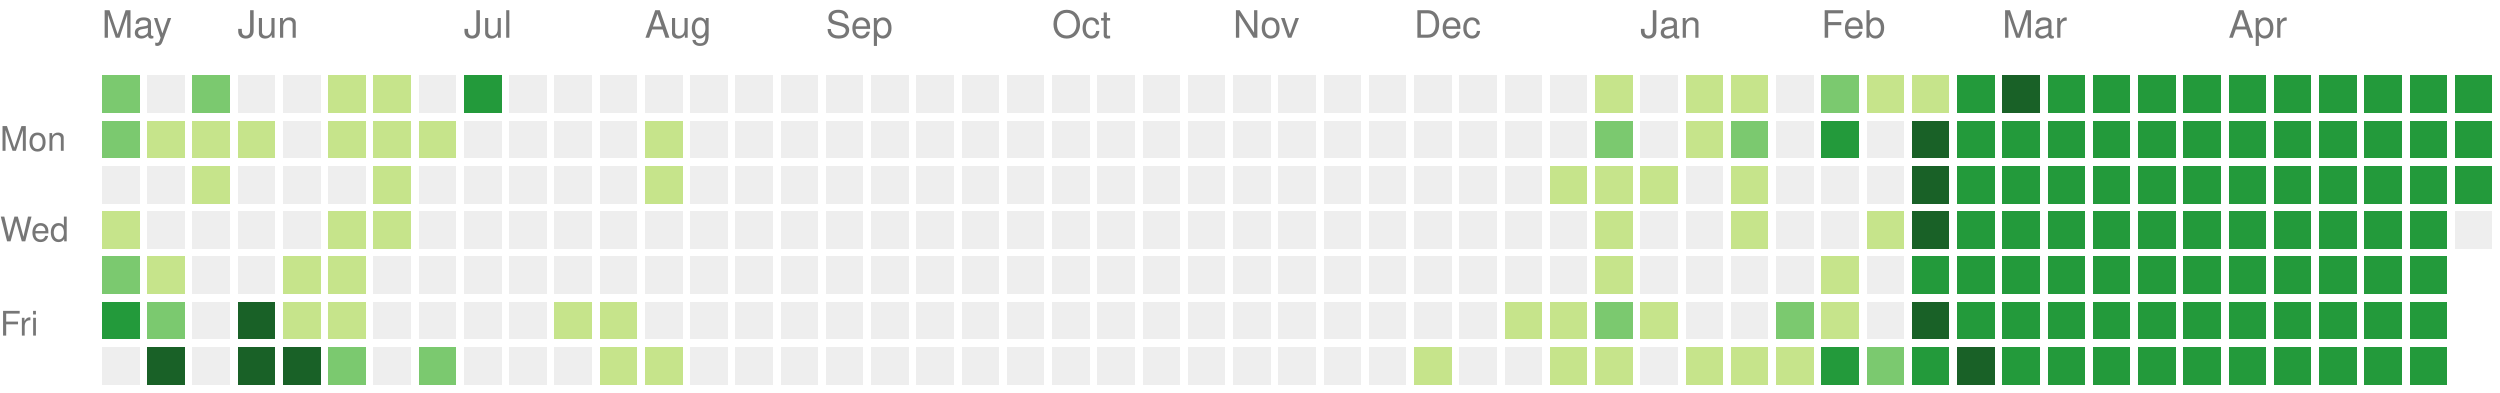
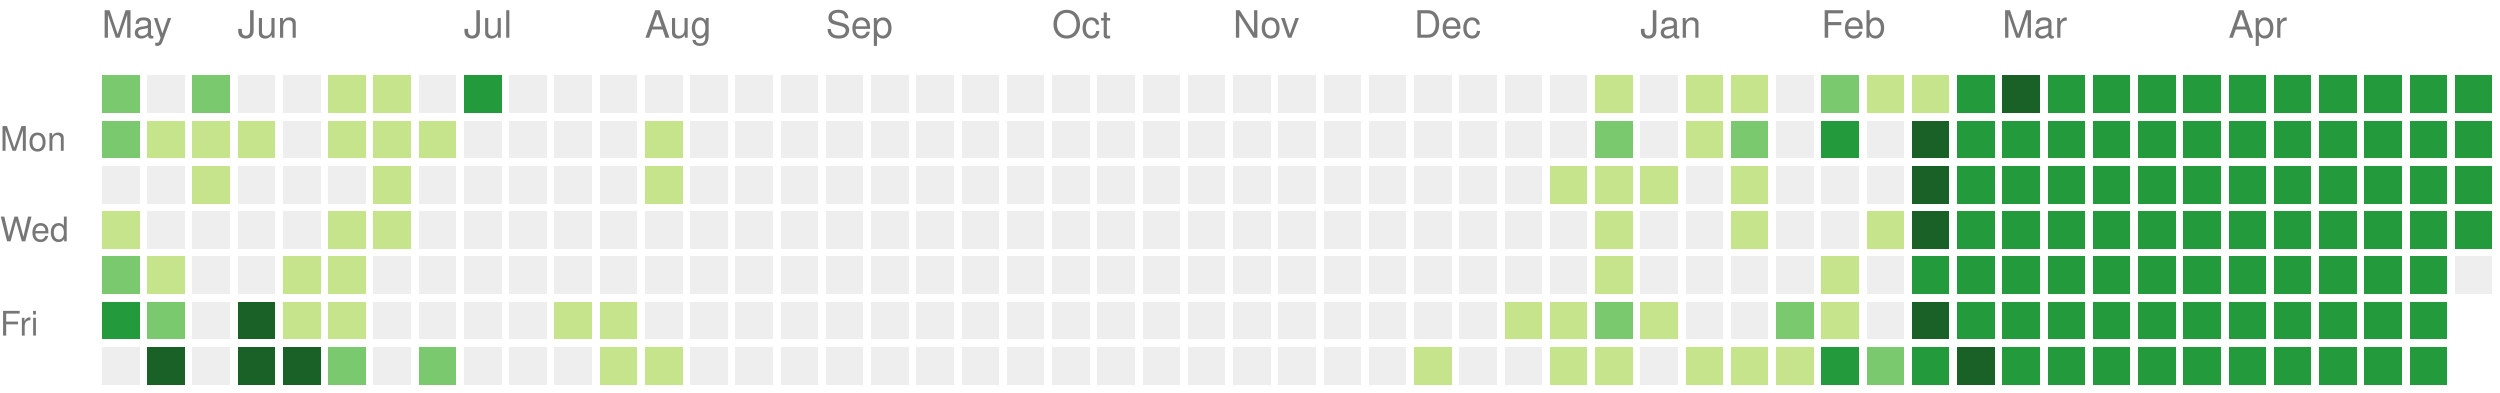
<svg xmlns="http://www.w3.org/2000/svg" version="1.1" width="663" height="104">
  <rect style="fill:#7bc96f;shape-rendering:crispedges;" data-score="2" data-date="2024-05-12" x="27" y="20" width="10" height="10" />
  <rect style="fill:#eeeeee;shape-rendering:crispedges;" data-score="0" data-date="2024-05-19" x="39" y="20" width="10" height="10" />
  <rect style="fill:#7bc96f;shape-rendering:crispedges;" data-score="2" data-date="2024-05-26" x="51" y="20" width="10" height="10" />
  <rect style="fill:#eeeeee;shape-rendering:crispedges;" data-score="0" data-date="2024-06-02" x="63" y="20" width="10" height="10" />
  <rect style="fill:#eeeeee;shape-rendering:crispedges;" data-score="0" data-date="2024-06-09" x="75" y="20" width="10" height="10" />
  <rect style="fill:#c6e48b;shape-rendering:crispedges;" data-score="1" data-date="2024-06-16" x="87" y="20" width="10" height="10" />
  <rect style="fill:#c6e48b;shape-rendering:crispedges;" data-score="1" data-date="2024-06-23" x="99" y="20" width="10" height="10" />
  <rect style="fill:#eeeeee;shape-rendering:crispedges;" data-score="0" data-date="2024-06-30" x="111" y="20" width="10" height="10" />
  <rect style="fill:#239a3b;shape-rendering:crispedges;" data-score="3" data-date="2024-07-07" x="123" y="20" width="10" height="10" />
  <rect style="fill:#eeeeee;shape-rendering:crispedges;" data-score="0" data-date="2024-07-14" x="135" y="20" width="10" height="10" />
  <rect style="fill:#eeeeee;shape-rendering:crispedges;" data-score="0" data-date="2024-07-21" x="147" y="20" width="10" height="10" />
  <rect style="fill:#eeeeee;shape-rendering:crispedges;" data-score="0" data-date="2024-07-28" x="159" y="20" width="10" height="10" />
  <rect style="fill:#eeeeee;shape-rendering:crispedges;" data-score="0" data-date="2024-08-04" x="171" y="20" width="10" height="10" />
  <rect style="fill:#eeeeee;shape-rendering:crispedges;" data-score="0" data-date="2024-08-11" x="183" y="20" width="10" height="10" />
  <rect style="fill:#eeeeee;shape-rendering:crispedges;" data-score="0" data-date="2024-08-18" x="195" y="20" width="10" height="10" />
  <rect style="fill:#eeeeee;shape-rendering:crispedges;" data-score="0" data-date="2024-08-25" x="207" y="20" width="10" height="10" />
  <rect style="fill:#eeeeee;shape-rendering:crispedges;" data-score="0" data-date="2024-09-01" x="219" y="20" width="10" height="10" />
  <rect style="fill:#eeeeee;shape-rendering:crispedges;" data-score="0" data-date="2024-09-08" x="231" y="20" width="10" height="10" />
  <rect style="fill:#eeeeee;shape-rendering:crispedges;" data-score="0" data-date="2024-09-15" x="243" y="20" width="10" height="10" />
  <rect style="fill:#eeeeee;shape-rendering:crispedges;" data-score="0" data-date="2024-09-22" x="255" y="20" width="10" height="10" />
  <rect style="fill:#eeeeee;shape-rendering:crispedges;" data-score="0" data-date="2024-09-29" x="267" y="20" width="10" height="10" />
  <rect style="fill:#eeeeee;shape-rendering:crispedges;" data-score="0" data-date="2024-10-06" x="279" y="20" width="10" height="10" />
  <rect style="fill:#eeeeee;shape-rendering:crispedges;" data-score="0" data-date="2024-10-13" x="291" y="20" width="10" height="10" />
  <rect style="fill:#eeeeee;shape-rendering:crispedges;" data-score="0" data-date="2024-10-20" x="303" y="20" width="10" height="10" />
  <rect style="fill:#eeeeee;shape-rendering:crispedges;" data-score="0" data-date="2024-10-27" x="315" y="20" width="10" height="10" />
  <rect style="fill:#eeeeee;shape-rendering:crispedges;" data-score="0" data-date="2024-11-03" x="327" y="20" width="10" height="10" />
  <rect style="fill:#eeeeee;shape-rendering:crispedges;" data-score="0" data-date="2024-11-10" x="339" y="20" width="10" height="10" />
  <rect style="fill:#eeeeee;shape-rendering:crispedges;" data-score="0" data-date="2024-11-17" x="351" y="20" width="10" height="10" />
  <rect style="fill:#eeeeee;shape-rendering:crispedges;" data-score="0" data-date="2024-11-24" x="363" y="20" width="10" height="10" />
  <rect style="fill:#eeeeee;shape-rendering:crispedges;" data-score="0" data-date="2024-12-01" x="375" y="20" width="10" height="10" />
  <rect style="fill:#eeeeee;shape-rendering:crispedges;" data-score="0" data-date="2024-12-08" x="387" y="20" width="10" height="10" />
  <rect style="fill:#eeeeee;shape-rendering:crispedges;" data-score="0" data-date="2024-12-15" x="399" y="20" width="10" height="10" />
  <rect style="fill:#eeeeee;shape-rendering:crispedges;" data-score="0" data-date="2024-12-22" x="411" y="20" width="10" height="10" />
  <rect style="fill:#c6e48b;shape-rendering:crispedges;" data-score="1" data-date="2024-12-29" x="423" y="20" width="10" height="10" />
  <rect style="fill:#eeeeee;shape-rendering:crispedges;" data-score="0" data-date="2025-01-05" x="435" y="20" width="10" height="10" />
  <rect style="fill:#c6e48b;shape-rendering:crispedges;" data-score="1" data-date="2025-01-12" x="447" y="20" width="10" height="10" />
  <rect style="fill:#c6e48b;shape-rendering:crispedges;" data-score="1" data-date="2025-01-19" x="459" y="20" width="10" height="10" />
  <rect style="fill:#eeeeee;shape-rendering:crispedges;" data-score="0" data-date="2025-01-26" x="471" y="20" width="10" height="10" />
  <rect style="fill:#7bc96f;shape-rendering:crispedges;" data-score="2" data-date="2025-02-02" x="483" y="20" width="10" height="10" />
  <rect style="fill:#c6e48b;shape-rendering:crispedges;" data-score="1" data-date="2025-02-09" x="495" y="20" width="10" height="10" />
  <rect style="fill:#c6e48b;shape-rendering:crispedges;" data-score="1" data-date="2025-02-16" x="507" y="20" width="10" height="10" />
  <rect style="fill:#239a3b;shape-rendering:crispedges;" data-score="3" data-date="2025-02-23" x="519" y="20" width="10" height="10" />
  <rect style="fill:#196127;shape-rendering:crispedges;" data-score="4" data-date="2025-03-02" x="531" y="20" width="10" height="10" />
  <rect style="fill:#239a3b;shape-rendering:crispedges;" data-score="3" data-date="2025-03-09" x="543" y="20" width="10" height="10" />
  <rect style="fill:#239a3b;shape-rendering:crispedges;" data-score="3" data-date="2025-03-16" x="555" y="20" width="10" height="10" />
  <rect style="fill:#239a3b;shape-rendering:crispedges;" data-score="3" data-date="2025-03-23" x="567" y="20" width="10" height="10" />
  <rect style="fill:#239a3b;shape-rendering:crispedges;" data-score="3" data-date="2025-03-30" x="579" y="20" width="10" height="10" />
  <rect style="fill:#239a3b;shape-rendering:crispedges;" data-score="3" data-date="2025-04-06" x="591" y="20" width="10" height="10" />
  <rect style="fill:#239a3b;shape-rendering:crispedges;" data-score="3" data-date="2025-04-13" x="603" y="20" width="10" height="10" />
  <rect style="fill:#239a3b;shape-rendering:crispedges;" data-score="3" data-date="2025-04-20" x="615" y="20" width="10" height="10" />
  <rect style="fill:#239a3b;shape-rendering:crispedges;" data-score="3" data-date="2025-04-27" x="627" y="20" width="10" height="10" />
  <rect style="fill:#239a3b;shape-rendering:crispedges;" data-score="3" data-date="2025-05-04" x="639" y="20" width="10" height="10" />
  <rect style="fill:#239a3b;shape-rendering:crispedges;" data-score="3" data-date="2025-05-11" x="651" y="20" width="10" height="10" />
  <rect style="fill:#7bc96f;shape-rendering:crispedges;" data-score="2" data-date="2024-05-13" x="27" y="32" width="10" height="10" />
  <rect style="fill:#c6e48b;shape-rendering:crispedges;" data-score="1" data-date="2024-05-20" x="39" y="32" width="10" height="10" />
  <rect style="fill:#c6e48b;shape-rendering:crispedges;" data-score="1" data-date="2024-05-27" x="51" y="32" width="10" height="10" />
  <rect style="fill:#c6e48b;shape-rendering:crispedges;" data-score="1" data-date="2024-06-03" x="63" y="32" width="10" height="10" />
  <rect style="fill:#eeeeee;shape-rendering:crispedges;" data-score="0" data-date="2024-06-10" x="75" y="32" width="10" height="10" />
  <rect style="fill:#c6e48b;shape-rendering:crispedges;" data-score="1" data-date="2024-06-17" x="87" y="32" width="10" height="10" />
  <rect style="fill:#c6e48b;shape-rendering:crispedges;" data-score="1" data-date="2024-06-24" x="99" y="32" width="10" height="10" />
  <rect style="fill:#c6e48b;shape-rendering:crispedges;" data-score="1" data-date="2024-07-01" x="111" y="32" width="10" height="10" />
  <rect style="fill:#eeeeee;shape-rendering:crispedges;" data-score="0" data-date="2024-07-08" x="123" y="32" width="10" height="10" />
  <rect style="fill:#eeeeee;shape-rendering:crispedges;" data-score="0" data-date="2024-07-15" x="135" y="32" width="10" height="10" />
  <rect style="fill:#eeeeee;shape-rendering:crispedges;" data-score="0" data-date="2024-07-22" x="147" y="32" width="10" height="10" />
  <rect style="fill:#eeeeee;shape-rendering:crispedges;" data-score="0" data-date="2024-07-29" x="159" y="32" width="10" height="10" />
  <rect style="fill:#c6e48b;shape-rendering:crispedges;" data-score="1" data-date="2024-08-05" x="171" y="32" width="10" height="10" />
  <rect style="fill:#eeeeee;shape-rendering:crispedges;" data-score="0" data-date="2024-08-12" x="183" y="32" width="10" height="10" />
  <rect style="fill:#eeeeee;shape-rendering:crispedges;" data-score="0" data-date="2024-08-19" x="195" y="32" width="10" height="10" />
  <rect style="fill:#eeeeee;shape-rendering:crispedges;" data-score="0" data-date="2024-08-26" x="207" y="32" width="10" height="10" />
  <rect style="fill:#eeeeee;shape-rendering:crispedges;" data-score="0" data-date="2024-09-02" x="219" y="32" width="10" height="10" />
  <rect style="fill:#eeeeee;shape-rendering:crispedges;" data-score="0" data-date="2024-09-09" x="231" y="32" width="10" height="10" />
  <rect style="fill:#eeeeee;shape-rendering:crispedges;" data-score="0" data-date="2024-09-16" x="243" y="32" width="10" height="10" />
  <rect style="fill:#eeeeee;shape-rendering:crispedges;" data-score="0" data-date="2024-09-23" x="255" y="32" width="10" height="10" />
  <rect style="fill:#eeeeee;shape-rendering:crispedges;" data-score="0" data-date="2024-09-30" x="267" y="32" width="10" height="10" />
  <rect style="fill:#eeeeee;shape-rendering:crispedges;" data-score="0" data-date="2024-10-07" x="279" y="32" width="10" height="10" />
  <rect style="fill:#eeeeee;shape-rendering:crispedges;" data-score="0" data-date="2024-10-14" x="291" y="32" width="10" height="10" />
  <rect style="fill:#eeeeee;shape-rendering:crispedges;" data-score="0" data-date="2024-10-21" x="303" y="32" width="10" height="10" />
  <rect style="fill:#eeeeee;shape-rendering:crispedges;" data-score="0" data-date="2024-10-28" x="315" y="32" width="10" height="10" />
  <rect style="fill:#eeeeee;shape-rendering:crispedges;" data-score="0" data-date="2024-11-04" x="327" y="32" width="10" height="10" />
  <rect style="fill:#eeeeee;shape-rendering:crispedges;" data-score="0" data-date="2024-11-11" x="339" y="32" width="10" height="10" />
  <rect style="fill:#eeeeee;shape-rendering:crispedges;" data-score="0" data-date="2024-11-18" x="351" y="32" width="10" height="10" />
  <rect style="fill:#eeeeee;shape-rendering:crispedges;" data-score="0" data-date="2024-11-25" x="363" y="32" width="10" height="10" />
  <rect style="fill:#eeeeee;shape-rendering:crispedges;" data-score="0" data-date="2024-12-02" x="375" y="32" width="10" height="10" />
  <rect style="fill:#eeeeee;shape-rendering:crispedges;" data-score="0" data-date="2024-12-09" x="387" y="32" width="10" height="10" />
  <rect style="fill:#eeeeee;shape-rendering:crispedges;" data-score="0" data-date="2024-12-16" x="399" y="32" width="10" height="10" />
  <rect style="fill:#eeeeee;shape-rendering:crispedges;" data-score="0" data-date="2024-12-23" x="411" y="32" width="10" height="10" />
  <rect style="fill:#7bc96f;shape-rendering:crispedges;" data-score="2" data-date="2024-12-30" x="423" y="32" width="10" height="10" />
  <rect style="fill:#eeeeee;shape-rendering:crispedges;" data-score="0" data-date="2025-01-06" x="435" y="32" width="10" height="10" />
  <rect style="fill:#c6e48b;shape-rendering:crispedges;" data-score="1" data-date="2025-01-13" x="447" y="32" width="10" height="10" />
  <rect style="fill:#7bc96f;shape-rendering:crispedges;" data-score="2" data-date="2025-01-20" x="459" y="32" width="10" height="10" />
  <rect style="fill:#eeeeee;shape-rendering:crispedges;" data-score="0" data-date="2025-01-27" x="471" y="32" width="10" height="10" />
  <rect style="fill:#239a3b;shape-rendering:crispedges;" data-score="3" data-date="2025-02-03" x="483" y="32" width="10" height="10" />
  <rect style="fill:#eeeeee;shape-rendering:crispedges;" data-score="0" data-date="2025-02-10" x="495" y="32" width="10" height="10" />
  <rect style="fill:#196127;shape-rendering:crispedges;" data-score="4" data-date="2025-02-17" x="507" y="32" width="10" height="10" />
  <rect style="fill:#239a3b;shape-rendering:crispedges;" data-score="3" data-date="2025-02-24" x="519" y="32" width="10" height="10" />
  <rect style="fill:#239a3b;shape-rendering:crispedges;" data-score="3" data-date="2025-03-03" x="531" y="32" width="10" height="10" />
  <rect style="fill:#239a3b;shape-rendering:crispedges;" data-score="3" data-date="2025-03-10" x="543" y="32" width="10" height="10" />
  <rect style="fill:#239a3b;shape-rendering:crispedges;" data-score="3" data-date="2025-03-17" x="555" y="32" width="10" height="10" />
  <rect style="fill:#239a3b;shape-rendering:crispedges;" data-score="3" data-date="2025-03-24" x="567" y="32" width="10" height="10" />
  <rect style="fill:#239a3b;shape-rendering:crispedges;" data-score="3" data-date="2025-03-31" x="579" y="32" width="10" height="10" />
  <rect style="fill:#239a3b;shape-rendering:crispedges;" data-score="3" data-date="2025-04-07" x="591" y="32" width="10" height="10" />
  <rect style="fill:#239a3b;shape-rendering:crispedges;" data-score="3" data-date="2025-04-14" x="603" y="32" width="10" height="10" />
  <rect style="fill:#239a3b;shape-rendering:crispedges;" data-score="3" data-date="2025-04-21" x="615" y="32" width="10" height="10" />
  <rect style="fill:#239a3b;shape-rendering:crispedges;" data-score="3" data-date="2025-04-28" x="627" y="32" width="10" height="10" />
  <rect style="fill:#239a3b;shape-rendering:crispedges;" data-score="3" data-date="2025-05-05" x="639" y="32" width="10" height="10" />
  <rect style="fill:#239a3b;shape-rendering:crispedges;" data-score="3" data-date="2025-05-12" x="651" y="32" width="10" height="10" />
  <rect style="fill:#eeeeee;shape-rendering:crispedges;" data-score="0" data-date="2024-05-14" x="27" y="44" width="10" height="10" />
  <rect style="fill:#eeeeee;shape-rendering:crispedges;" data-score="0" data-date="2024-05-21" x="39" y="44" width="10" height="10" />
  <rect style="fill:#c6e48b;shape-rendering:crispedges;" data-score="1" data-date="2024-05-28" x="51" y="44" width="10" height="10" />
  <rect style="fill:#eeeeee;shape-rendering:crispedges;" data-score="0" data-date="2024-06-04" x="63" y="44" width="10" height="10" />
  <rect style="fill:#eeeeee;shape-rendering:crispedges;" data-score="0" data-date="2024-06-11" x="75" y="44" width="10" height="10" />
  <rect style="fill:#eeeeee;shape-rendering:crispedges;" data-score="0" data-date="2024-06-18" x="87" y="44" width="10" height="10" />
  <rect style="fill:#c6e48b;shape-rendering:crispedges;" data-score="1" data-date="2024-06-25" x="99" y="44" width="10" height="10" />
  <rect style="fill:#eeeeee;shape-rendering:crispedges;" data-score="0" data-date="2024-07-02" x="111" y="44" width="10" height="10" />
  <rect style="fill:#eeeeee;shape-rendering:crispedges;" data-score="0" data-date="2024-07-09" x="123" y="44" width="10" height="10" />
  <rect style="fill:#eeeeee;shape-rendering:crispedges;" data-score="0" data-date="2024-07-16" x="135" y="44" width="10" height="10" />
  <rect style="fill:#eeeeee;shape-rendering:crispedges;" data-score="0" data-date="2024-07-23" x="147" y="44" width="10" height="10" />
  <rect style="fill:#eeeeee;shape-rendering:crispedges;" data-score="0" data-date="2024-07-30" x="159" y="44" width="10" height="10" />
  <rect style="fill:#c6e48b;shape-rendering:crispedges;" data-score="1" data-date="2024-08-06" x="171" y="44" width="10" height="10" />
  <rect style="fill:#eeeeee;shape-rendering:crispedges;" data-score="0" data-date="2024-08-13" x="183" y="44" width="10" height="10" />
  <rect style="fill:#eeeeee;shape-rendering:crispedges;" data-score="0" data-date="2024-08-20" x="195" y="44" width="10" height="10" />
  <rect style="fill:#eeeeee;shape-rendering:crispedges;" data-score="0" data-date="2024-08-27" x="207" y="44" width="10" height="10" />
  <rect style="fill:#eeeeee;shape-rendering:crispedges;" data-score="0" data-date="2024-09-03" x="219" y="44" width="10" height="10" />
  <rect style="fill:#eeeeee;shape-rendering:crispedges;" data-score="0" data-date="2024-09-10" x="231" y="44" width="10" height="10" />
  <rect style="fill:#eeeeee;shape-rendering:crispedges;" data-score="0" data-date="2024-09-17" x="243" y="44" width="10" height="10" />
  <rect style="fill:#eeeeee;shape-rendering:crispedges;" data-score="0" data-date="2024-09-24" x="255" y="44" width="10" height="10" />
  <rect style="fill:#eeeeee;shape-rendering:crispedges;" data-score="0" data-date="2024-10-01" x="267" y="44" width="10" height="10" />
  <rect style="fill:#eeeeee;shape-rendering:crispedges;" data-score="0" data-date="2024-10-08" x="279" y="44" width="10" height="10" />
  <rect style="fill:#eeeeee;shape-rendering:crispedges;" data-score="0" data-date="2024-10-15" x="291" y="44" width="10" height="10" />
  <rect style="fill:#eeeeee;shape-rendering:crispedges;" data-score="0" data-date="2024-10-22" x="303" y="44" width="10" height="10" />
  <rect style="fill:#eeeeee;shape-rendering:crispedges;" data-score="0" data-date="2024-10-29" x="315" y="44" width="10" height="10" />
  <rect style="fill:#eeeeee;shape-rendering:crispedges;" data-score="0" data-date="2024-11-05" x="327" y="44" width="10" height="10" />
  <rect style="fill:#eeeeee;shape-rendering:crispedges;" data-score="0" data-date="2024-11-12" x="339" y="44" width="10" height="10" />
  <rect style="fill:#eeeeee;shape-rendering:crispedges;" data-score="0" data-date="2024-11-19" x="351" y="44" width="10" height="10" />
  <rect style="fill:#eeeeee;shape-rendering:crispedges;" data-score="0" data-date="2024-11-26" x="363" y="44" width="10" height="10" />
  <rect style="fill:#eeeeee;shape-rendering:crispedges;" data-score="0" data-date="2024-12-03" x="375" y="44" width="10" height="10" />
  <rect style="fill:#eeeeee;shape-rendering:crispedges;" data-score="0" data-date="2024-12-10" x="387" y="44" width="10" height="10" />
  <rect style="fill:#eeeeee;shape-rendering:crispedges;" data-score="0" data-date="2024-12-17" x="399" y="44" width="10" height="10" />
  <rect style="fill:#c6e48b;shape-rendering:crispedges;" data-score="1" data-date="2024-12-24" x="411" y="44" width="10" height="10" />
  <rect style="fill:#c6e48b;shape-rendering:crispedges;" data-score="1" data-date="2024-12-31" x="423" y="44" width="10" height="10" />
  <rect style="fill:#c6e48b;shape-rendering:crispedges;" data-score="1" data-date="2025-01-07" x="435" y="44" width="10" height="10" />
  <rect style="fill:#eeeeee;shape-rendering:crispedges;" data-score="0" data-date="2025-01-14" x="447" y="44" width="10" height="10" />
  <rect style="fill:#c6e48b;shape-rendering:crispedges;" data-score="1" data-date="2025-01-21" x="459" y="44" width="10" height="10" />
  <rect style="fill:#eeeeee;shape-rendering:crispedges;" data-score="0" data-date="2025-01-28" x="471" y="44" width="10" height="10" />
  <rect style="fill:#eeeeee;shape-rendering:crispedges;" data-score="0" data-date="2025-02-04" x="483" y="44" width="10" height="10" />
  <rect style="fill:#eeeeee;shape-rendering:crispedges;" data-score="0" data-date="2025-02-11" x="495" y="44" width="10" height="10" />
  <rect style="fill:#196127;shape-rendering:crispedges;" data-score="4" data-date="2025-02-18" x="507" y="44" width="10" height="10" />
  <rect style="fill:#239a3b;shape-rendering:crispedges;" data-score="3" data-date="2025-02-25" x="519" y="44" width="10" height="10" />
  <rect style="fill:#239a3b;shape-rendering:crispedges;" data-score="3" data-date="2025-03-04" x="531" y="44" width="10" height="10" />
  <rect style="fill:#239a3b;shape-rendering:crispedges;" data-score="3" data-date="2025-03-11" x="543" y="44" width="10" height="10" />
  <rect style="fill:#239a3b;shape-rendering:crispedges;" data-score="3" data-date="2025-03-18" x="555" y="44" width="10" height="10" />
  <rect style="fill:#239a3b;shape-rendering:crispedges;" data-score="3" data-date="2025-03-25" x="567" y="44" width="10" height="10" />
  <rect style="fill:#239a3b;shape-rendering:crispedges;" data-score="3" data-date="2025-04-01" x="579" y="44" width="10" height="10" />
  <rect style="fill:#239a3b;shape-rendering:crispedges;" data-score="3" data-date="2025-04-08" x="591" y="44" width="10" height="10" />
  <rect style="fill:#239a3b;shape-rendering:crispedges;" data-score="3" data-date="2025-04-15" x="603" y="44" width="10" height="10" />
  <rect style="fill:#239a3b;shape-rendering:crispedges;" data-score="3" data-date="2025-04-22" x="615" y="44" width="10" height="10" />
  <rect style="fill:#239a3b;shape-rendering:crispedges;" data-score="3" data-date="2025-04-29" x="627" y="44" width="10" height="10" />
  <rect style="fill:#239a3b;shape-rendering:crispedges;" data-score="3" data-date="2025-05-06" x="639" y="44" width="10" height="10" />
  <rect style="fill:#239a3b;shape-rendering:crispedges;" data-score="3" data-date="2025-05-13" x="651" y="44" width="10" height="10" />
  <rect style="fill:#c6e48b;shape-rendering:crispedges;" data-score="1" data-date="2024-05-15" x="27" y="56" width="10" height="10" />
  <rect style="fill:#eeeeee;shape-rendering:crispedges;" data-score="0" data-date="2024-05-22" x="39" y="56" width="10" height="10" />
  <rect style="fill:#eeeeee;shape-rendering:crispedges;" data-score="0" data-date="2024-05-29" x="51" y="56" width="10" height="10" />
  <rect style="fill:#eeeeee;shape-rendering:crispedges;" data-score="0" data-date="2024-06-05" x="63" y="56" width="10" height="10" />
  <rect style="fill:#eeeeee;shape-rendering:crispedges;" data-score="0" data-date="2024-06-12" x="75" y="56" width="10" height="10" />
  <rect style="fill:#c6e48b;shape-rendering:crispedges;" data-score="1" data-date="2024-06-19" x="87" y="56" width="10" height="10" />
  <rect style="fill:#c6e48b;shape-rendering:crispedges;" data-score="1" data-date="2024-06-26" x="99" y="56" width="10" height="10" />
  <rect style="fill:#eeeeee;shape-rendering:crispedges;" data-score="0" data-date="2024-07-03" x="111" y="56" width="10" height="10" />
  <rect style="fill:#eeeeee;shape-rendering:crispedges;" data-score="0" data-date="2024-07-10" x="123" y="56" width="10" height="10" />
  <rect style="fill:#eeeeee;shape-rendering:crispedges;" data-score="0" data-date="2024-07-17" x="135" y="56" width="10" height="10" />
  <rect style="fill:#eeeeee;shape-rendering:crispedges;" data-score="0" data-date="2024-07-24" x="147" y="56" width="10" height="10" />
  <rect style="fill:#eeeeee;shape-rendering:crispedges;" data-score="0" data-date="2024-07-31" x="159" y="56" width="10" height="10" />
  <rect style="fill:#eeeeee;shape-rendering:crispedges;" data-score="0" data-date="2024-08-07" x="171" y="56" width="10" height="10" />
  <rect style="fill:#eeeeee;shape-rendering:crispedges;" data-score="0" data-date="2024-08-14" x="183" y="56" width="10" height="10" />
  <rect style="fill:#eeeeee;shape-rendering:crispedges;" data-score="0" data-date="2024-08-21" x="195" y="56" width="10" height="10" />
  <rect style="fill:#eeeeee;shape-rendering:crispedges;" data-score="0" data-date="2024-08-28" x="207" y="56" width="10" height="10" />
  <rect style="fill:#eeeeee;shape-rendering:crispedges;" data-score="0" data-date="2024-09-04" x="219" y="56" width="10" height="10" />
  <rect style="fill:#eeeeee;shape-rendering:crispedges;" data-score="0" data-date="2024-09-11" x="231" y="56" width="10" height="10" />
  <rect style="fill:#eeeeee;shape-rendering:crispedges;" data-score="0" data-date="2024-09-18" x="243" y="56" width="10" height="10" />
  <rect style="fill:#eeeeee;shape-rendering:crispedges;" data-score="0" data-date="2024-09-25" x="255" y="56" width="10" height="10" />
  <rect style="fill:#eeeeee;shape-rendering:crispedges;" data-score="0" data-date="2024-10-02" x="267" y="56" width="10" height="10" />
  <rect style="fill:#eeeeee;shape-rendering:crispedges;" data-score="0" data-date="2024-10-09" x="279" y="56" width="10" height="10" />
  <rect style="fill:#eeeeee;shape-rendering:crispedges;" data-score="0" data-date="2024-10-16" x="291" y="56" width="10" height="10" />
  <rect style="fill:#eeeeee;shape-rendering:crispedges;" data-score="0" data-date="2024-10-23" x="303" y="56" width="10" height="10" />
  <rect style="fill:#eeeeee;shape-rendering:crispedges;" data-score="0" data-date="2024-10-30" x="315" y="56" width="10" height="10" />
  <rect style="fill:#eeeeee;shape-rendering:crispedges;" data-score="0" data-date="2024-11-06" x="327" y="56" width="10" height="10" />
  <rect style="fill:#eeeeee;shape-rendering:crispedges;" data-score="0" data-date="2024-11-13" x="339" y="56" width="10" height="10" />
  <rect style="fill:#eeeeee;shape-rendering:crispedges;" data-score="0" data-date="2024-11-20" x="351" y="56" width="10" height="10" />
  <rect style="fill:#eeeeee;shape-rendering:crispedges;" data-score="0" data-date="2024-11-27" x="363" y="56" width="10" height="10" />
  <rect style="fill:#eeeeee;shape-rendering:crispedges;" data-score="0" data-date="2024-12-04" x="375" y="56" width="10" height="10" />
  <rect style="fill:#eeeeee;shape-rendering:crispedges;" data-score="0" data-date="2024-12-11" x="387" y="56" width="10" height="10" />
  <rect style="fill:#eeeeee;shape-rendering:crispedges;" data-score="0" data-date="2024-12-18" x="399" y="56" width="10" height="10" />
  <rect style="fill:#eeeeee;shape-rendering:crispedges;" data-score="0" data-date="2024-12-25" x="411" y="56" width="10" height="10" />
  <rect style="fill:#c6e48b;shape-rendering:crispedges;" data-score="1" data-date="2025-01-01" x="423" y="56" width="10" height="10" />
  <rect style="fill:#eeeeee;shape-rendering:crispedges;" data-score="0" data-date="2025-01-08" x="435" y="56" width="10" height="10" />
  <rect style="fill:#eeeeee;shape-rendering:crispedges;" data-score="0" data-date="2025-01-15" x="447" y="56" width="10" height="10" />
  <rect style="fill:#c6e48b;shape-rendering:crispedges;" data-score="1" data-date="2025-01-22" x="459" y="56" width="10" height="10" />
  <rect style="fill:#eeeeee;shape-rendering:crispedges;" data-score="0" data-date="2025-01-29" x="471" y="56" width="10" height="10" />
  <rect style="fill:#eeeeee;shape-rendering:crispedges;" data-score="0" data-date="2025-02-05" x="483" y="56" width="10" height="10" />
  <rect style="fill:#c6e48b;shape-rendering:crispedges;" data-score="1" data-date="2025-02-12" x="495" y="56" width="10" height="10" />
  <rect style="fill:#196127;shape-rendering:crispedges;" data-score="4" data-date="2025-02-19" x="507" y="56" width="10" height="10" />
  <rect style="fill:#239a3b;shape-rendering:crispedges;" data-score="3" data-date="2025-02-26" x="519" y="56" width="10" height="10" />
  <rect style="fill:#239a3b;shape-rendering:crispedges;" data-score="3" data-date="2025-03-05" x="531" y="56" width="10" height="10" />
  <rect style="fill:#239a3b;shape-rendering:crispedges;" data-score="3" data-date="2025-03-12" x="543" y="56" width="10" height="10" />
  <rect style="fill:#239a3b;shape-rendering:crispedges;" data-score="3" data-date="2025-03-19" x="555" y="56" width="10" height="10" />
  <rect style="fill:#239a3b;shape-rendering:crispedges;" data-score="3" data-date="2025-03-26" x="567" y="56" width="10" height="10" />
  <rect style="fill:#239a3b;shape-rendering:crispedges;" data-score="3" data-date="2025-04-02" x="579" y="56" width="10" height="10" />
  <rect style="fill:#239a3b;shape-rendering:crispedges;" data-score="3" data-date="2025-04-09" x="591" y="56" width="10" height="10" />
  <rect style="fill:#239a3b;shape-rendering:crispedges;" data-score="3" data-date="2025-04-16" x="603" y="56" width="10" height="10" />
  <rect style="fill:#239a3b;shape-rendering:crispedges;" data-score="3" data-date="2025-04-23" x="615" y="56" width="10" height="10" />
  <rect style="fill:#239a3b;shape-rendering:crispedges;" data-score="3" data-date="2025-04-30" x="627" y="56" width="10" height="10" />
  <rect style="fill:#239a3b;shape-rendering:crispedges;" data-score="3" data-date="2025-05-07" x="639" y="56" width="10" height="10" />
-   <rect style="fill:#eeeeee;shape-rendering:crispedges;" data-score="0" data-date="2025-05-14" x="651" y="56" width="10" height="10" />
+   <rect style="fill:#239a3b;shape-rendering:crispedges;" data-score="3" data-date="2025-05-14" x="651" y="56" width="10" height="10" />
  <rect style="fill:#7bc96f;shape-rendering:crispedges;" data-score="2" data-date="2024-05-16" x="27" y="68" width="10" height="10" />
  <rect style="fill:#c6e48b;shape-rendering:crispedges;" data-score="1" data-date="2024-05-23" x="39" y="68" width="10" height="10" />
  <rect style="fill:#eeeeee;shape-rendering:crispedges;" data-score="0" data-date="2024-05-30" x="51" y="68" width="10" height="10" />
  <rect style="fill:#eeeeee;shape-rendering:crispedges;" data-score="0" data-date="2024-06-06" x="63" y="68" width="10" height="10" />
  <rect style="fill:#c6e48b;shape-rendering:crispedges;" data-score="1" data-date="2024-06-13" x="75" y="68" width="10" height="10" />
  <rect style="fill:#c6e48b;shape-rendering:crispedges;" data-score="1" data-date="2024-06-20" x="87" y="68" width="10" height="10" />
  <rect style="fill:#eeeeee;shape-rendering:crispedges;" data-score="0" data-date="2024-06-27" x="99" y="68" width="10" height="10" />
  <rect style="fill:#eeeeee;shape-rendering:crispedges;" data-score="0" data-date="2024-07-04" x="111" y="68" width="10" height="10" />
  <rect style="fill:#eeeeee;shape-rendering:crispedges;" data-score="0" data-date="2024-07-11" x="123" y="68" width="10" height="10" />
  <rect style="fill:#eeeeee;shape-rendering:crispedges;" data-score="0" data-date="2024-07-18" x="135" y="68" width="10" height="10" />
  <rect style="fill:#eeeeee;shape-rendering:crispedges;" data-score="0" data-date="2024-07-25" x="147" y="68" width="10" height="10" />
  <rect style="fill:#eeeeee;shape-rendering:crispedges;" data-score="0" data-date="2024-08-01" x="159" y="68" width="10" height="10" />
  <rect style="fill:#eeeeee;shape-rendering:crispedges;" data-score="0" data-date="2024-08-08" x="171" y="68" width="10" height="10" />
  <rect style="fill:#eeeeee;shape-rendering:crispedges;" data-score="0" data-date="2024-08-15" x="183" y="68" width="10" height="10" />
  <rect style="fill:#eeeeee;shape-rendering:crispedges;" data-score="0" data-date="2024-08-22" x="195" y="68" width="10" height="10" />
  <rect style="fill:#eeeeee;shape-rendering:crispedges;" data-score="0" data-date="2024-08-29" x="207" y="68" width="10" height="10" />
  <rect style="fill:#eeeeee;shape-rendering:crispedges;" data-score="0" data-date="2024-09-05" x="219" y="68" width="10" height="10" />
  <rect style="fill:#eeeeee;shape-rendering:crispedges;" data-score="0" data-date="2024-09-12" x="231" y="68" width="10" height="10" />
  <rect style="fill:#eeeeee;shape-rendering:crispedges;" data-score="0" data-date="2024-09-19" x="243" y="68" width="10" height="10" />
  <rect style="fill:#eeeeee;shape-rendering:crispedges;" data-score="0" data-date="2024-09-26" x="255" y="68" width="10" height="10" />
  <rect style="fill:#eeeeee;shape-rendering:crispedges;" data-score="0" data-date="2024-10-03" x="267" y="68" width="10" height="10" />
  <rect style="fill:#eeeeee;shape-rendering:crispedges;" data-score="0" data-date="2024-10-10" x="279" y="68" width="10" height="10" />
  <rect style="fill:#eeeeee;shape-rendering:crispedges;" data-score="0" data-date="2024-10-17" x="291" y="68" width="10" height="10" />
  <rect style="fill:#eeeeee;shape-rendering:crispedges;" data-score="0" data-date="2024-10-24" x="303" y="68" width="10" height="10" />
  <rect style="fill:#eeeeee;shape-rendering:crispedges;" data-score="0" data-date="2024-10-31" x="315" y="68" width="10" height="10" />
  <rect style="fill:#eeeeee;shape-rendering:crispedges;" data-score="0" data-date="2024-11-07" x="327" y="68" width="10" height="10" />
  <rect style="fill:#eeeeee;shape-rendering:crispedges;" data-score="0" data-date="2024-11-14" x="339" y="68" width="10" height="10" />
  <rect style="fill:#eeeeee;shape-rendering:crispedges;" data-score="0" data-date="2024-11-21" x="351" y="68" width="10" height="10" />
  <rect style="fill:#eeeeee;shape-rendering:crispedges;" data-score="0" data-date="2024-11-28" x="363" y="68" width="10" height="10" />
  <rect style="fill:#eeeeee;shape-rendering:crispedges;" data-score="0" data-date="2024-12-05" x="375" y="68" width="10" height="10" />
  <rect style="fill:#eeeeee;shape-rendering:crispedges;" data-score="0" data-date="2024-12-12" x="387" y="68" width="10" height="10" />
  <rect style="fill:#eeeeee;shape-rendering:crispedges;" data-score="0" data-date="2024-12-19" x="399" y="68" width="10" height="10" />
  <rect style="fill:#eeeeee;shape-rendering:crispedges;" data-score="0" data-date="2024-12-26" x="411" y="68" width="10" height="10" />
  <rect style="fill:#c6e48b;shape-rendering:crispedges;" data-score="1" data-date="2025-01-02" x="423" y="68" width="10" height="10" />
  <rect style="fill:#eeeeee;shape-rendering:crispedges;" data-score="0" data-date="2025-01-09" x="435" y="68" width="10" height="10" />
  <rect style="fill:#eeeeee;shape-rendering:crispedges;" data-score="0" data-date="2025-01-16" x="447" y="68" width="10" height="10" />
  <rect style="fill:#eeeeee;shape-rendering:crispedges;" data-score="0" data-date="2025-01-23" x="459" y="68" width="10" height="10" />
  <rect style="fill:#eeeeee;shape-rendering:crispedges;" data-score="0" data-date="2025-01-30" x="471" y="68" width="10" height="10" />
  <rect style="fill:#c6e48b;shape-rendering:crispedges;" data-score="1" data-date="2025-02-06" x="483" y="68" width="10" height="10" />
  <rect style="fill:#eeeeee;shape-rendering:crispedges;" data-score="0" data-date="2025-02-13" x="495" y="68" width="10" height="10" />
  <rect style="fill:#239a3b;shape-rendering:crispedges;" data-score="3" data-date="2025-02-20" x="507" y="68" width="10" height="10" />
  <rect style="fill:#239a3b;shape-rendering:crispedges;" data-score="3" data-date="2025-02-27" x="519" y="68" width="10" height="10" />
  <rect style="fill:#239a3b;shape-rendering:crispedges;" data-score="3" data-date="2025-03-06" x="531" y="68" width="10" height="10" />
  <rect style="fill:#239a3b;shape-rendering:crispedges;" data-score="3" data-date="2025-03-13" x="543" y="68" width="10" height="10" />
  <rect style="fill:#239a3b;shape-rendering:crispedges;" data-score="3" data-date="2025-03-20" x="555" y="68" width="10" height="10" />
  <rect style="fill:#239a3b;shape-rendering:crispedges;" data-score="3" data-date="2025-03-27" x="567" y="68" width="10" height="10" />
  <rect style="fill:#239a3b;shape-rendering:crispedges;" data-score="3" data-date="2025-04-03" x="579" y="68" width="10" height="10" />
  <rect style="fill:#239a3b;shape-rendering:crispedges;" data-score="3" data-date="2025-04-10" x="591" y="68" width="10" height="10" />
  <rect style="fill:#239a3b;shape-rendering:crispedges;" data-score="3" data-date="2025-04-17" x="603" y="68" width="10" height="10" />
  <rect style="fill:#239a3b;shape-rendering:crispedges;" data-score="3" data-date="2025-04-24" x="615" y="68" width="10" height="10" />
  <rect style="fill:#239a3b;shape-rendering:crispedges;" data-score="3" data-date="2025-05-01" x="627" y="68" width="10" height="10" />
  <rect style="fill:#239a3b;shape-rendering:crispedges;" data-score="3" data-date="2025-05-08" x="639" y="68" width="10" height="10" />
+   <rect style="fill:#eeeeee;shape-rendering:crispedges;" data-score="0" data-date="2025-05-15" x="651" y="68" width="10" height="10" />
  <rect style="fill:#239a3b;shape-rendering:crispedges;" data-score="3" data-date="2024-05-17" x="27" y="80" width="10" height="10" />
  <rect style="fill:#7bc96f;shape-rendering:crispedges;" data-score="2" data-date="2024-05-24" x="39" y="80" width="10" height="10" />
  <rect style="fill:#eeeeee;shape-rendering:crispedges;" data-score="0" data-date="2024-05-31" x="51" y="80" width="10" height="10" />
  <rect style="fill:#196127;shape-rendering:crispedges;" data-score="4" data-date="2024-06-07" x="63" y="80" width="10" height="10" />
  <rect style="fill:#c6e48b;shape-rendering:crispedges;" data-score="1" data-date="2024-06-14" x="75" y="80" width="10" height="10" />
  <rect style="fill:#c6e48b;shape-rendering:crispedges;" data-score="1" data-date="2024-06-21" x="87" y="80" width="10" height="10" />
  <rect style="fill:#eeeeee;shape-rendering:crispedges;" data-score="0" data-date="2024-06-28" x="99" y="80" width="10" height="10" />
  <rect style="fill:#eeeeee;shape-rendering:crispedges;" data-score="0" data-date="2024-07-05" x="111" y="80" width="10" height="10" />
  <rect style="fill:#eeeeee;shape-rendering:crispedges;" data-score="0" data-date="2024-07-12" x="123" y="80" width="10" height="10" />
  <rect style="fill:#eeeeee;shape-rendering:crispedges;" data-score="0" data-date="2024-07-19" x="135" y="80" width="10" height="10" />
  <rect style="fill:#c6e48b;shape-rendering:crispedges;" data-score="1" data-date="2024-07-26" x="147" y="80" width="10" height="10" />
  <rect style="fill:#c6e48b;shape-rendering:crispedges;" data-score="1" data-date="2024-08-02" x="159" y="80" width="10" height="10" />
  <rect style="fill:#eeeeee;shape-rendering:crispedges;" data-score="0" data-date="2024-08-09" x="171" y="80" width="10" height="10" />
  <rect style="fill:#eeeeee;shape-rendering:crispedges;" data-score="0" data-date="2024-08-16" x="183" y="80" width="10" height="10" />
  <rect style="fill:#eeeeee;shape-rendering:crispedges;" data-score="0" data-date="2024-08-23" x="195" y="80" width="10" height="10" />
  <rect style="fill:#eeeeee;shape-rendering:crispedges;" data-score="0" data-date="2024-08-30" x="207" y="80" width="10" height="10" />
  <rect style="fill:#eeeeee;shape-rendering:crispedges;" data-score="0" data-date="2024-09-06" x="219" y="80" width="10" height="10" />
  <rect style="fill:#eeeeee;shape-rendering:crispedges;" data-score="0" data-date="2024-09-13" x="231" y="80" width="10" height="10" />
  <rect style="fill:#eeeeee;shape-rendering:crispedges;" data-score="0" data-date="2024-09-20" x="243" y="80" width="10" height="10" />
  <rect style="fill:#eeeeee;shape-rendering:crispedges;" data-score="0" data-date="2024-09-27" x="255" y="80" width="10" height="10" />
  <rect style="fill:#eeeeee;shape-rendering:crispedges;" data-score="0" data-date="2024-10-04" x="267" y="80" width="10" height="10" />
  <rect style="fill:#eeeeee;shape-rendering:crispedges;" data-score="0" data-date="2024-10-11" x="279" y="80" width="10" height="10" />
  <rect style="fill:#eeeeee;shape-rendering:crispedges;" data-score="0" data-date="2024-10-18" x="291" y="80" width="10" height="10" />
  <rect style="fill:#eeeeee;shape-rendering:crispedges;" data-score="0" data-date="2024-10-25" x="303" y="80" width="10" height="10" />
  <rect style="fill:#eeeeee;shape-rendering:crispedges;" data-score="0" data-date="2024-11-01" x="315" y="80" width="10" height="10" />
  <rect style="fill:#eeeeee;shape-rendering:crispedges;" data-score="0" data-date="2024-11-08" x="327" y="80" width="10" height="10" />
  <rect style="fill:#eeeeee;shape-rendering:crispedges;" data-score="0" data-date="2024-11-15" x="339" y="80" width="10" height="10" />
  <rect style="fill:#eeeeee;shape-rendering:crispedges;" data-score="0" data-date="2024-11-22" x="351" y="80" width="10" height="10" />
  <rect style="fill:#eeeeee;shape-rendering:crispedges;" data-score="0" data-date="2024-11-29" x="363" y="80" width="10" height="10" />
  <rect style="fill:#eeeeee;shape-rendering:crispedges;" data-score="0" data-date="2024-12-06" x="375" y="80" width="10" height="10" />
  <rect style="fill:#eeeeee;shape-rendering:crispedges;" data-score="0" data-date="2024-12-13" x="387" y="80" width="10" height="10" />
  <rect style="fill:#c6e48b;shape-rendering:crispedges;" data-score="1" data-date="2024-12-20" x="399" y="80" width="10" height="10" />
  <rect style="fill:#c6e48b;shape-rendering:crispedges;" data-score="1" data-date="2024-12-27" x="411" y="80" width="10" height="10" />
  <rect style="fill:#7bc96f;shape-rendering:crispedges;" data-score="2" data-date="2025-01-03" x="423" y="80" width="10" height="10" />
  <rect style="fill:#c6e48b;shape-rendering:crispedges;" data-score="1" data-date="2025-01-10" x="435" y="80" width="10" height="10" />
  <rect style="fill:#eeeeee;shape-rendering:crispedges;" data-score="0" data-date="2025-01-17" x="447" y="80" width="10" height="10" />
  <rect style="fill:#eeeeee;shape-rendering:crispedges;" data-score="0" data-date="2025-01-24" x="459" y="80" width="10" height="10" />
  <rect style="fill:#7bc96f;shape-rendering:crispedges;" data-score="2" data-date="2025-01-31" x="471" y="80" width="10" height="10" />
  <rect style="fill:#c6e48b;shape-rendering:crispedges;" data-score="1" data-date="2025-02-07" x="483" y="80" width="10" height="10" />
  <rect style="fill:#eeeeee;shape-rendering:crispedges;" data-score="0" data-date="2025-02-14" x="495" y="80" width="10" height="10" />
  <rect style="fill:#196127;shape-rendering:crispedges;" data-score="4" data-date="2025-02-21" x="507" y="80" width="10" height="10" />
  <rect style="fill:#239a3b;shape-rendering:crispedges;" data-score="3" data-date="2025-02-28" x="519" y="80" width="10" height="10" />
  <rect style="fill:#239a3b;shape-rendering:crispedges;" data-score="3" data-date="2025-03-07" x="531" y="80" width="10" height="10" />
  <rect style="fill:#239a3b;shape-rendering:crispedges;" data-score="3" data-date="2025-03-14" x="543" y="80" width="10" height="10" />
  <rect style="fill:#239a3b;shape-rendering:crispedges;" data-score="3" data-date="2025-03-21" x="555" y="80" width="10" height="10" />
  <rect style="fill:#239a3b;shape-rendering:crispedges;" data-score="3" data-date="2025-03-28" x="567" y="80" width="10" height="10" />
  <rect style="fill:#239a3b;shape-rendering:crispedges;" data-score="3" data-date="2025-04-04" x="579" y="80" width="10" height="10" />
  <rect style="fill:#239a3b;shape-rendering:crispedges;" data-score="3" data-date="2025-04-11" x="591" y="80" width="10" height="10" />
  <rect style="fill:#239a3b;shape-rendering:crispedges;" data-score="3" data-date="2025-04-18" x="603" y="80" width="10" height="10" />
  <rect style="fill:#239a3b;shape-rendering:crispedges;" data-score="3" data-date="2025-04-25" x="615" y="80" width="10" height="10" />
  <rect style="fill:#239a3b;shape-rendering:crispedges;" data-score="3" data-date="2025-05-02" x="627" y="80" width="10" height="10" />
  <rect style="fill:#239a3b;shape-rendering:crispedges;" data-score="3" data-date="2025-05-09" x="639" y="80" width="10" height="10" />
  <rect style="fill:#eeeeee;shape-rendering:crispedges;" data-score="0" data-date="2024-05-18" x="27" y="92" width="10" height="10" />
  <rect style="fill:#196127;shape-rendering:crispedges;" data-score="4" data-date="2024-05-25" x="39" y="92" width="10" height="10" />
  <rect style="fill:#eeeeee;shape-rendering:crispedges;" data-score="0" data-date="2024-06-01" x="51" y="92" width="10" height="10" />
  <rect style="fill:#196127;shape-rendering:crispedges;" data-score="4" data-date="2024-06-08" x="63" y="92" width="10" height="10" />
  <rect style="fill:#196127;shape-rendering:crispedges;" data-score="4" data-date="2024-06-15" x="75" y="92" width="10" height="10" />
  <rect style="fill:#7bc96f;shape-rendering:crispedges;" data-score="2" data-date="2024-06-22" x="87" y="92" width="10" height="10" />
  <rect style="fill:#eeeeee;shape-rendering:crispedges;" data-score="0" data-date="2024-06-29" x="99" y="92" width="10" height="10" />
  <rect style="fill:#7bc96f;shape-rendering:crispedges;" data-score="2" data-date="2024-07-06" x="111" y="92" width="10" height="10" />
  <rect style="fill:#eeeeee;shape-rendering:crispedges;" data-score="0" data-date="2024-07-13" x="123" y="92" width="10" height="10" />
  <rect style="fill:#eeeeee;shape-rendering:crispedges;" data-score="0" data-date="2024-07-20" x="135" y="92" width="10" height="10" />
  <rect style="fill:#eeeeee;shape-rendering:crispedges;" data-score="0" data-date="2024-07-27" x="147" y="92" width="10" height="10" />
  <rect style="fill:#c6e48b;shape-rendering:crispedges;" data-score="1" data-date="2024-08-03" x="159" y="92" width="10" height="10" />
  <rect style="fill:#c6e48b;shape-rendering:crispedges;" data-score="1" data-date="2024-08-10" x="171" y="92" width="10" height="10" />
  <rect style="fill:#eeeeee;shape-rendering:crispedges;" data-score="0" data-date="2024-08-17" x="183" y="92" width="10" height="10" />
  <rect style="fill:#eeeeee;shape-rendering:crispedges;" data-score="0" data-date="2024-08-24" x="195" y="92" width="10" height="10" />
  <rect style="fill:#eeeeee;shape-rendering:crispedges;" data-score="0" data-date="2024-08-31" x="207" y="92" width="10" height="10" />
  <rect style="fill:#eeeeee;shape-rendering:crispedges;" data-score="0" data-date="2024-09-07" x="219" y="92" width="10" height="10" />
  <rect style="fill:#eeeeee;shape-rendering:crispedges;" data-score="0" data-date="2024-09-14" x="231" y="92" width="10" height="10" />
  <rect style="fill:#eeeeee;shape-rendering:crispedges;" data-score="0" data-date="2024-09-21" x="243" y="92" width="10" height="10" />
  <rect style="fill:#eeeeee;shape-rendering:crispedges;" data-score="0" data-date="2024-09-28" x="255" y="92" width="10" height="10" />
  <rect style="fill:#eeeeee;shape-rendering:crispedges;" data-score="0" data-date="2024-10-05" x="267" y="92" width="10" height="10" />
  <rect style="fill:#eeeeee;shape-rendering:crispedges;" data-score="0" data-date="2024-10-12" x="279" y="92" width="10" height="10" />
  <rect style="fill:#eeeeee;shape-rendering:crispedges;" data-score="0" data-date="2024-10-19" x="291" y="92" width="10" height="10" />
  <rect style="fill:#eeeeee;shape-rendering:crispedges;" data-score="0" data-date="2024-10-26" x="303" y="92" width="10" height="10" />
  <rect style="fill:#eeeeee;shape-rendering:crispedges;" data-score="0" data-date="2024-11-02" x="315" y="92" width="10" height="10" />
  <rect style="fill:#eeeeee;shape-rendering:crispedges;" data-score="0" data-date="2024-11-09" x="327" y="92" width="10" height="10" />
  <rect style="fill:#eeeeee;shape-rendering:crispedges;" data-score="0" data-date="2024-11-16" x="339" y="92" width="10" height="10" />
  <rect style="fill:#eeeeee;shape-rendering:crispedges;" data-score="0" data-date="2024-11-23" x="351" y="92" width="10" height="10" />
  <rect style="fill:#eeeeee;shape-rendering:crispedges;" data-score="0" data-date="2024-11-30" x="363" y="92" width="10" height="10" />
  <rect style="fill:#c6e48b;shape-rendering:crispedges;" data-score="1" data-date="2024-12-07" x="375" y="92" width="10" height="10" />
  <rect style="fill:#eeeeee;shape-rendering:crispedges;" data-score="0" data-date="2024-12-14" x="387" y="92" width="10" height="10" />
  <rect style="fill:#eeeeee;shape-rendering:crispedges;" data-score="0" data-date="2024-12-21" x="399" y="92" width="10" height="10" />
  <rect style="fill:#c6e48b;shape-rendering:crispedges;" data-score="1" data-date="2024-12-28" x="411" y="92" width="10" height="10" />
  <rect style="fill:#c6e48b;shape-rendering:crispedges;" data-score="1" data-date="2025-01-04" x="423" y="92" width="10" height="10" />
  <rect style="fill:#eeeeee;shape-rendering:crispedges;" data-score="0" data-date="2025-01-11" x="435" y="92" width="10" height="10" />
  <rect style="fill:#c6e48b;shape-rendering:crispedges;" data-score="1" data-date="2025-01-18" x="447" y="92" width="10" height="10" />
  <rect style="fill:#c6e48b;shape-rendering:crispedges;" data-score="1" data-date="2025-01-25" x="459" y="92" width="10" height="10" />
  <rect style="fill:#c6e48b;shape-rendering:crispedges;" data-score="1" data-date="2025-02-01" x="471" y="92" width="10" height="10" />
  <rect style="fill:#239a3b;shape-rendering:crispedges;" data-score="3" data-date="2025-02-08" x="483" y="92" width="10" height="10" />
  <rect style="fill:#7bc96f;shape-rendering:crispedges;" data-score="2" data-date="2025-02-15" x="495" y="92" width="10" height="10" />
  <rect style="fill:#239a3b;shape-rendering:crispedges;" data-score="3" data-date="2025-02-22" x="507" y="92" width="10" height="10" />
  <rect style="fill:#196127;shape-rendering:crispedges;" data-score="4" data-date="2025-03-01" x="519" y="92" width="10" height="10" />
  <rect style="fill:#239a3b;shape-rendering:crispedges;" data-score="3" data-date="2025-03-08" x="531" y="92" width="10" height="10" />
  <rect style="fill:#239a3b;shape-rendering:crispedges;" data-score="3" data-date="2025-03-15" x="543" y="92" width="10" height="10" />
  <rect style="fill:#239a3b;shape-rendering:crispedges;" data-score="3" data-date="2025-03-22" x="555" y="92" width="10" height="10" />
  <rect style="fill:#239a3b;shape-rendering:crispedges;" data-score="3" data-date="2025-03-29" x="567" y="92" width="10" height="10" />
  <rect style="fill:#239a3b;shape-rendering:crispedges;" data-score="3" data-date="2025-04-05" x="579" y="92" width="10" height="10" />
  <rect style="fill:#239a3b;shape-rendering:crispedges;" data-score="3" data-date="2025-04-12" x="591" y="92" width="10" height="10" />
  <rect style="fill:#239a3b;shape-rendering:crispedges;" data-score="3" data-date="2025-04-19" x="603" y="92" width="10" height="10" />
  <rect style="fill:#239a3b;shape-rendering:crispedges;" data-score="3" data-date="2025-04-26" x="615" y="92" width="10" height="10" />
  <rect style="fill:#239a3b;shape-rendering:crispedges;" data-score="3" data-date="2025-05-03" x="627" y="92" width="10" height="10" />
  <rect style="fill:#239a3b;shape-rendering:crispedges;" data-score="3" data-date="2025-05-10" x="639" y="92" width="10" height="10" />
  <text style="fill:#767676;text-anchor:start;text-align:center;font-family:-apple-system, BlinkMacSystemFont, 'Segoe UI', Helvetica, Arial, sans-serif, 'Apple Color Emoji', 'Segoe UI Emoji', 'Segoe UI Symbol';white-space:nowrap;font-size:9px;display:none;" x="0" y="28">Sun</text>
  <text style="fill:#767676;text-anchor:start;text-align:center;font-family:-apple-system, BlinkMacSystemFont, 'Segoe UI', Helvetica, Arial, sans-serif, 'Apple Color Emoji', 'Segoe UI Emoji', 'Segoe UI Symbol';white-space:nowrap;font-size:9px;" x="0" y="40">Mon</text>
  <text style="fill:#767676;text-anchor:start;text-align:center;font-family:-apple-system, BlinkMacSystemFont, 'Segoe UI', Helvetica, Arial, sans-serif, 'Apple Color Emoji', 'Segoe UI Emoji', 'Segoe UI Symbol';white-space:nowrap;font-size:9px;display:none;" x="0" y="52">Tue</text>
  <text style="fill:#767676;text-anchor:start;text-align:center;font-family:-apple-system, BlinkMacSystemFont, 'Segoe UI', Helvetica, Arial, sans-serif, 'Apple Color Emoji', 'Segoe UI Emoji', 'Segoe UI Symbol';white-space:nowrap;font-size:9px;" x="0" y="64">Wed</text>
  <text style="fill:#767676;text-anchor:start;text-align:center;font-family:-apple-system, BlinkMacSystemFont, 'Segoe UI', Helvetica, Arial, sans-serif, 'Apple Color Emoji', 'Segoe UI Emoji', 'Segoe UI Symbol';white-space:nowrap;font-size:9px;display:none;" x="0" y="77">Thu</text>
  <text style="fill:#767676;text-anchor:start;text-align:center;font-family:-apple-system, BlinkMacSystemFont, 'Segoe UI', Helvetica, Arial, sans-serif, 'Apple Color Emoji', 'Segoe UI Emoji', 'Segoe UI Symbol';white-space:nowrap;font-size:9px;" x="0" y="89">Fri</text>
  <text style="fill:#767676;text-anchor:start;text-align:center;font-family:-apple-system, BlinkMacSystemFont, 'Segoe UI', Helvetica, Arial, sans-serif, 'Apple Color Emoji', 'Segoe UI Emoji', 'Segoe UI Symbol';white-space:nowrap;font-size:9px;display:none;" x="0" y="101">Sat</text>
  <text style="fill:#767676;text-anchor:start;text-align:center;font-family:-apple-system, BlinkMacSystemFont, 'Segoe UI', Helvetica, Arial, sans-serif, 'Apple Color Emoji', 'Segoe UI Emoji', 'Segoe UI Symbol';white-space:nowrap;font-size:10px;" x="27" y="10">May</text>
  <text style="fill:#767676;text-anchor:start;text-align:center;font-family:-apple-system, BlinkMacSystemFont, 'Segoe UI', Helvetica, Arial, sans-serif, 'Apple Color Emoji', 'Segoe UI Emoji', 'Segoe UI Symbol';white-space:nowrap;font-size:10px;" x="63" y="10">Jun</text>
  <text style="fill:#767676;text-anchor:start;text-align:center;font-family:-apple-system, BlinkMacSystemFont, 'Segoe UI', Helvetica, Arial, sans-serif, 'Apple Color Emoji', 'Segoe UI Emoji', 'Segoe UI Symbol';white-space:nowrap;font-size:10px;" x="123" y="10">Jul</text>
  <text style="fill:#767676;text-anchor:start;text-align:center;font-family:-apple-system, BlinkMacSystemFont, 'Segoe UI', Helvetica, Arial, sans-serif, 'Apple Color Emoji', 'Segoe UI Emoji', 'Segoe UI Symbol';white-space:nowrap;font-size:10px;" x="171" y="10">Aug</text>
  <text style="fill:#767676;text-anchor:start;text-align:center;font-family:-apple-system, BlinkMacSystemFont, 'Segoe UI', Helvetica, Arial, sans-serif, 'Apple Color Emoji', 'Segoe UI Emoji', 'Segoe UI Symbol';white-space:nowrap;font-size:10px;" x="219" y="10">Sep</text>
  <text style="fill:#767676;text-anchor:start;text-align:center;font-family:-apple-system, BlinkMacSystemFont, 'Segoe UI', Helvetica, Arial, sans-serif, 'Apple Color Emoji', 'Segoe UI Emoji', 'Segoe UI Symbol';white-space:nowrap;font-size:10px;" x="279" y="10">Oct</text>
  <text style="fill:#767676;text-anchor:start;text-align:center;font-family:-apple-system, BlinkMacSystemFont, 'Segoe UI', Helvetica, Arial, sans-serif, 'Apple Color Emoji', 'Segoe UI Emoji', 'Segoe UI Symbol';white-space:nowrap;font-size:10px;" x="327" y="10">Nov</text>
  <text style="fill:#767676;text-anchor:start;text-align:center;font-family:-apple-system, BlinkMacSystemFont, 'Segoe UI', Helvetica, Arial, sans-serif, 'Apple Color Emoji', 'Segoe UI Emoji', 'Segoe UI Symbol';white-space:nowrap;font-size:10px;" x="375" y="10">Dec</text>
  <text style="fill:#767676;text-anchor:start;text-align:center;font-family:-apple-system, BlinkMacSystemFont, 'Segoe UI', Helvetica, Arial, sans-serif, 'Apple Color Emoji', 'Segoe UI Emoji', 'Segoe UI Symbol';white-space:nowrap;font-size:10px;" x="435" y="10">Jan</text>
  <text style="fill:#767676;text-anchor:start;text-align:center;font-family:-apple-system, BlinkMacSystemFont, 'Segoe UI', Helvetica, Arial, sans-serif, 'Apple Color Emoji', 'Segoe UI Emoji', 'Segoe UI Symbol';white-space:nowrap;font-size:10px;" x="483" y="10">Feb</text>
  <text style="fill:#767676;text-anchor:start;text-align:center;font-family:-apple-system, BlinkMacSystemFont, 'Segoe UI', Helvetica, Arial, sans-serif, 'Apple Color Emoji', 'Segoe UI Emoji', 'Segoe UI Symbol';white-space:nowrap;font-size:10px;" x="531" y="10">Mar</text>
  <text style="fill:#767676;text-anchor:start;text-align:center;font-family:-apple-system, BlinkMacSystemFont, 'Segoe UI', Helvetica, Arial, sans-serif, 'Apple Color Emoji', 'Segoe UI Emoji', 'Segoe UI Symbol';white-space:nowrap;font-size:10px;" x="591" y="10">Apr</text>
</svg>
